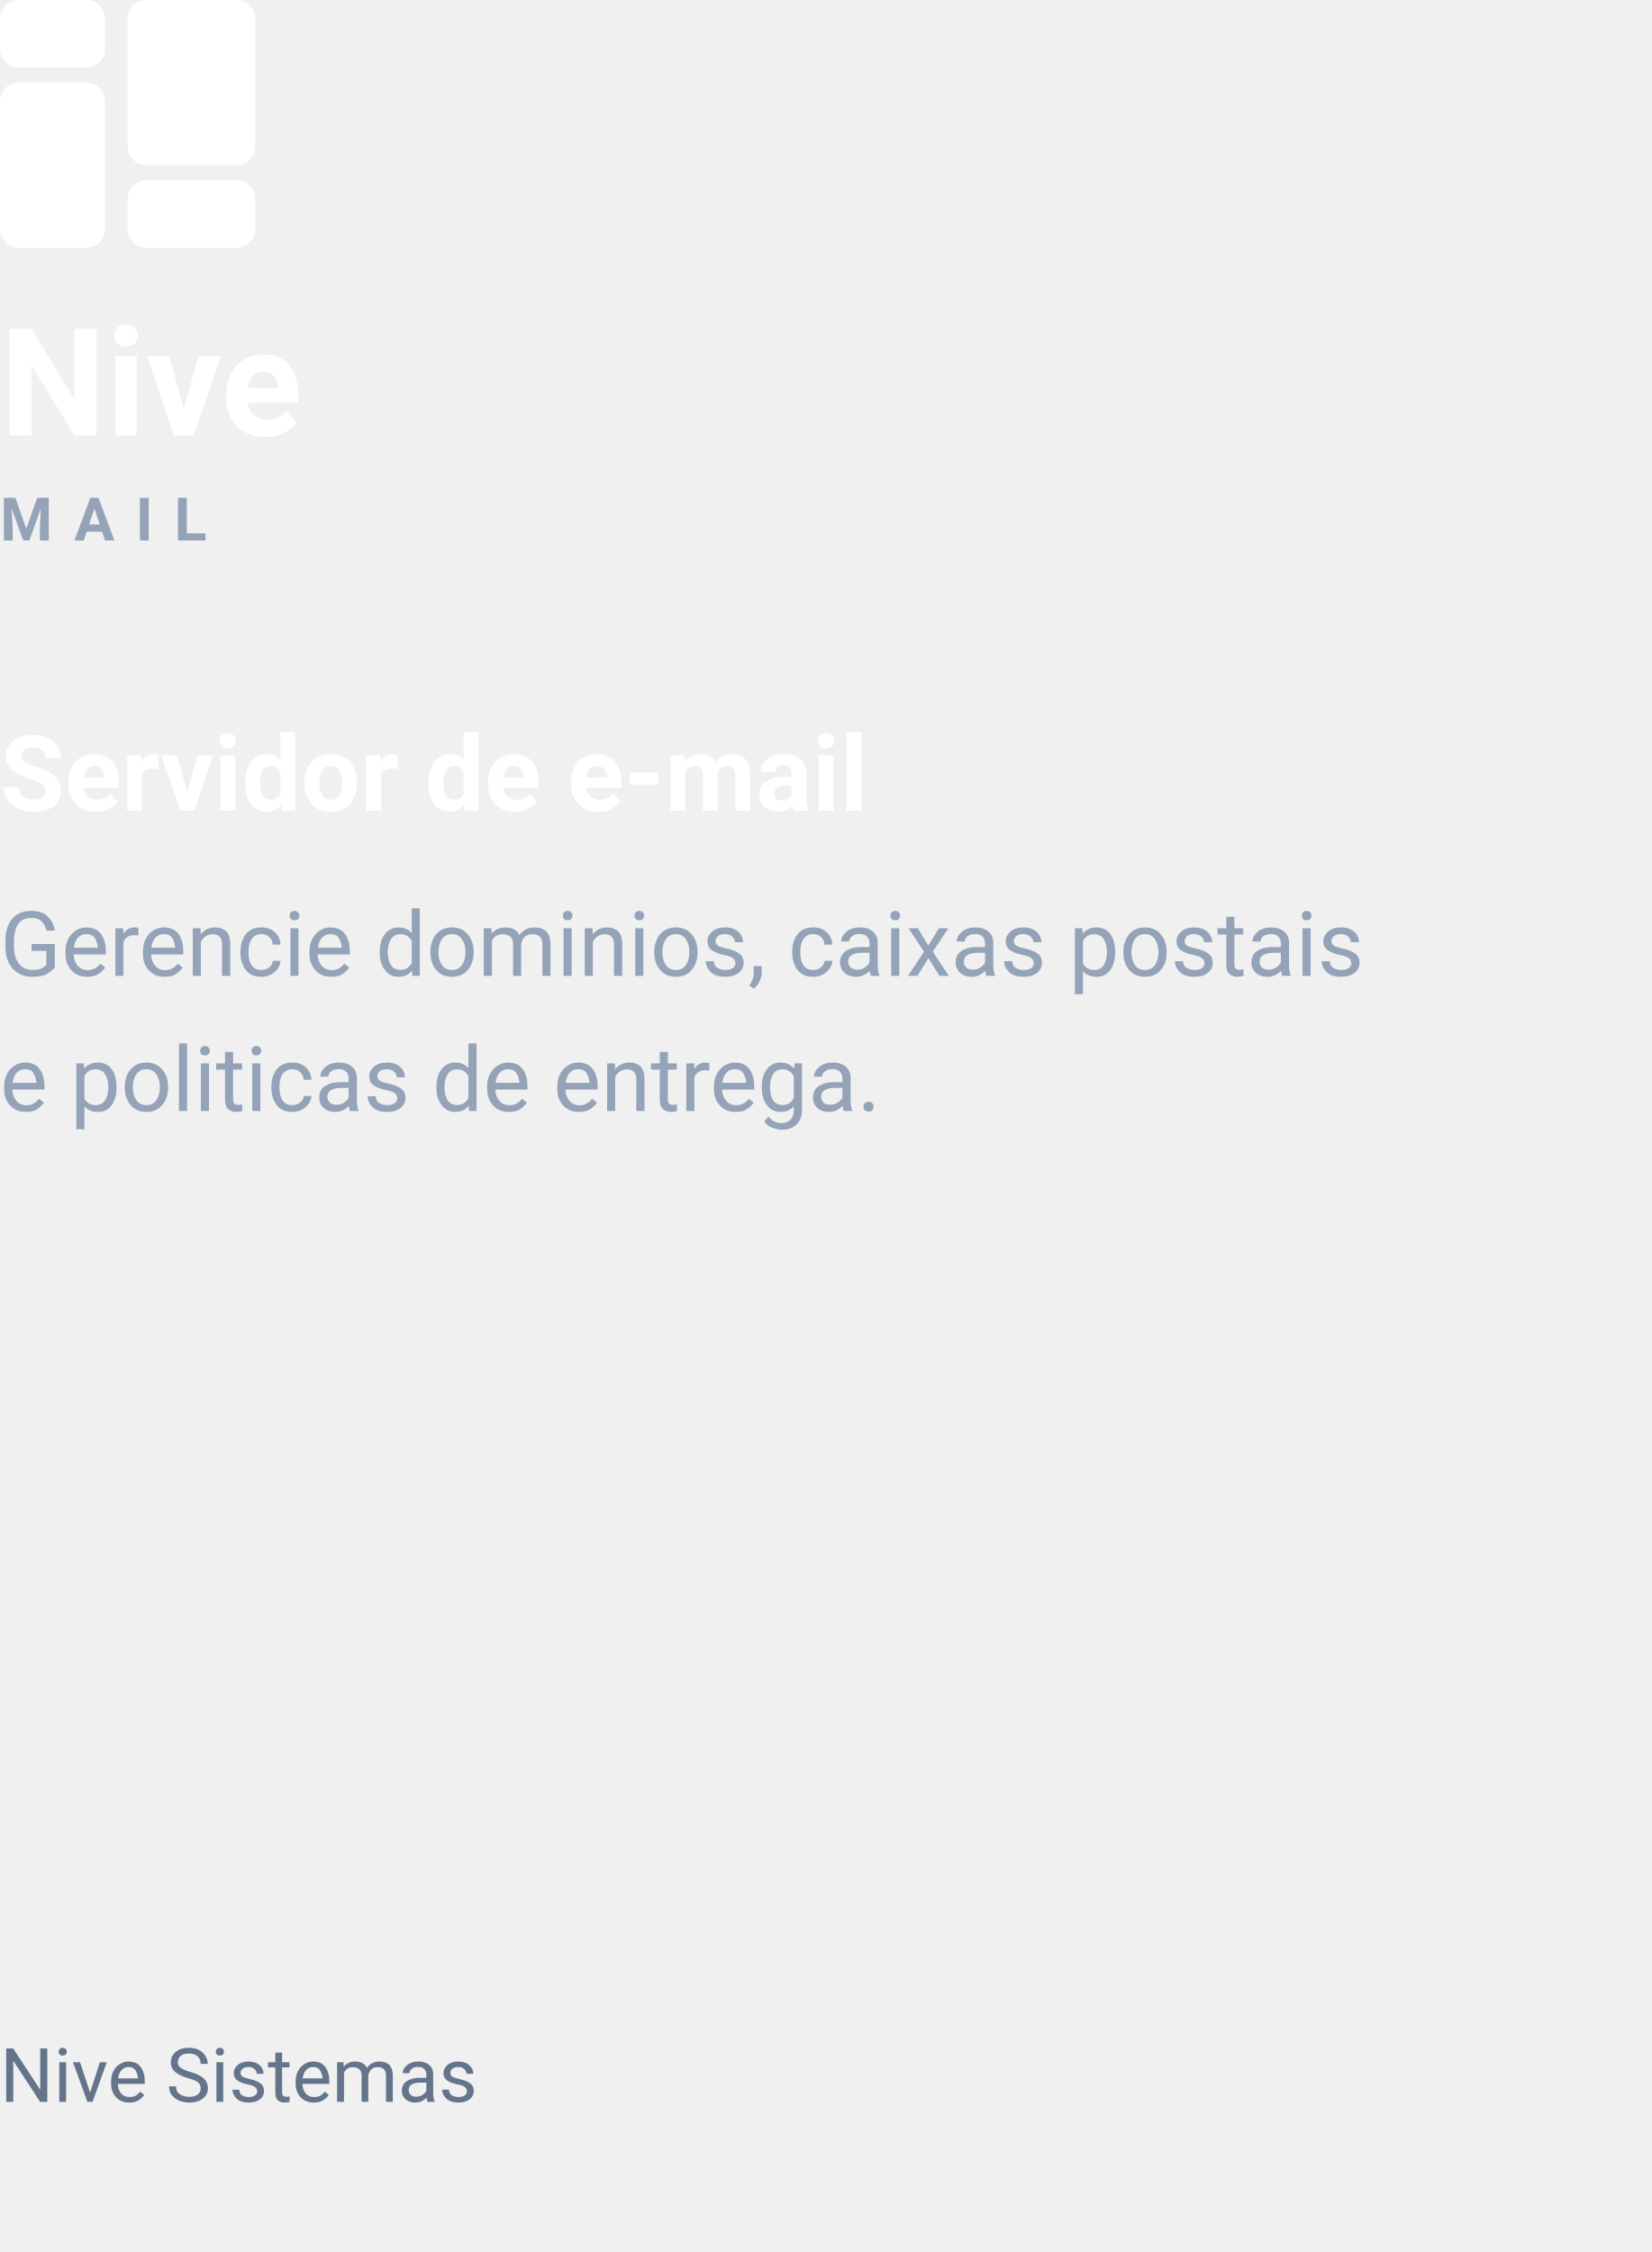
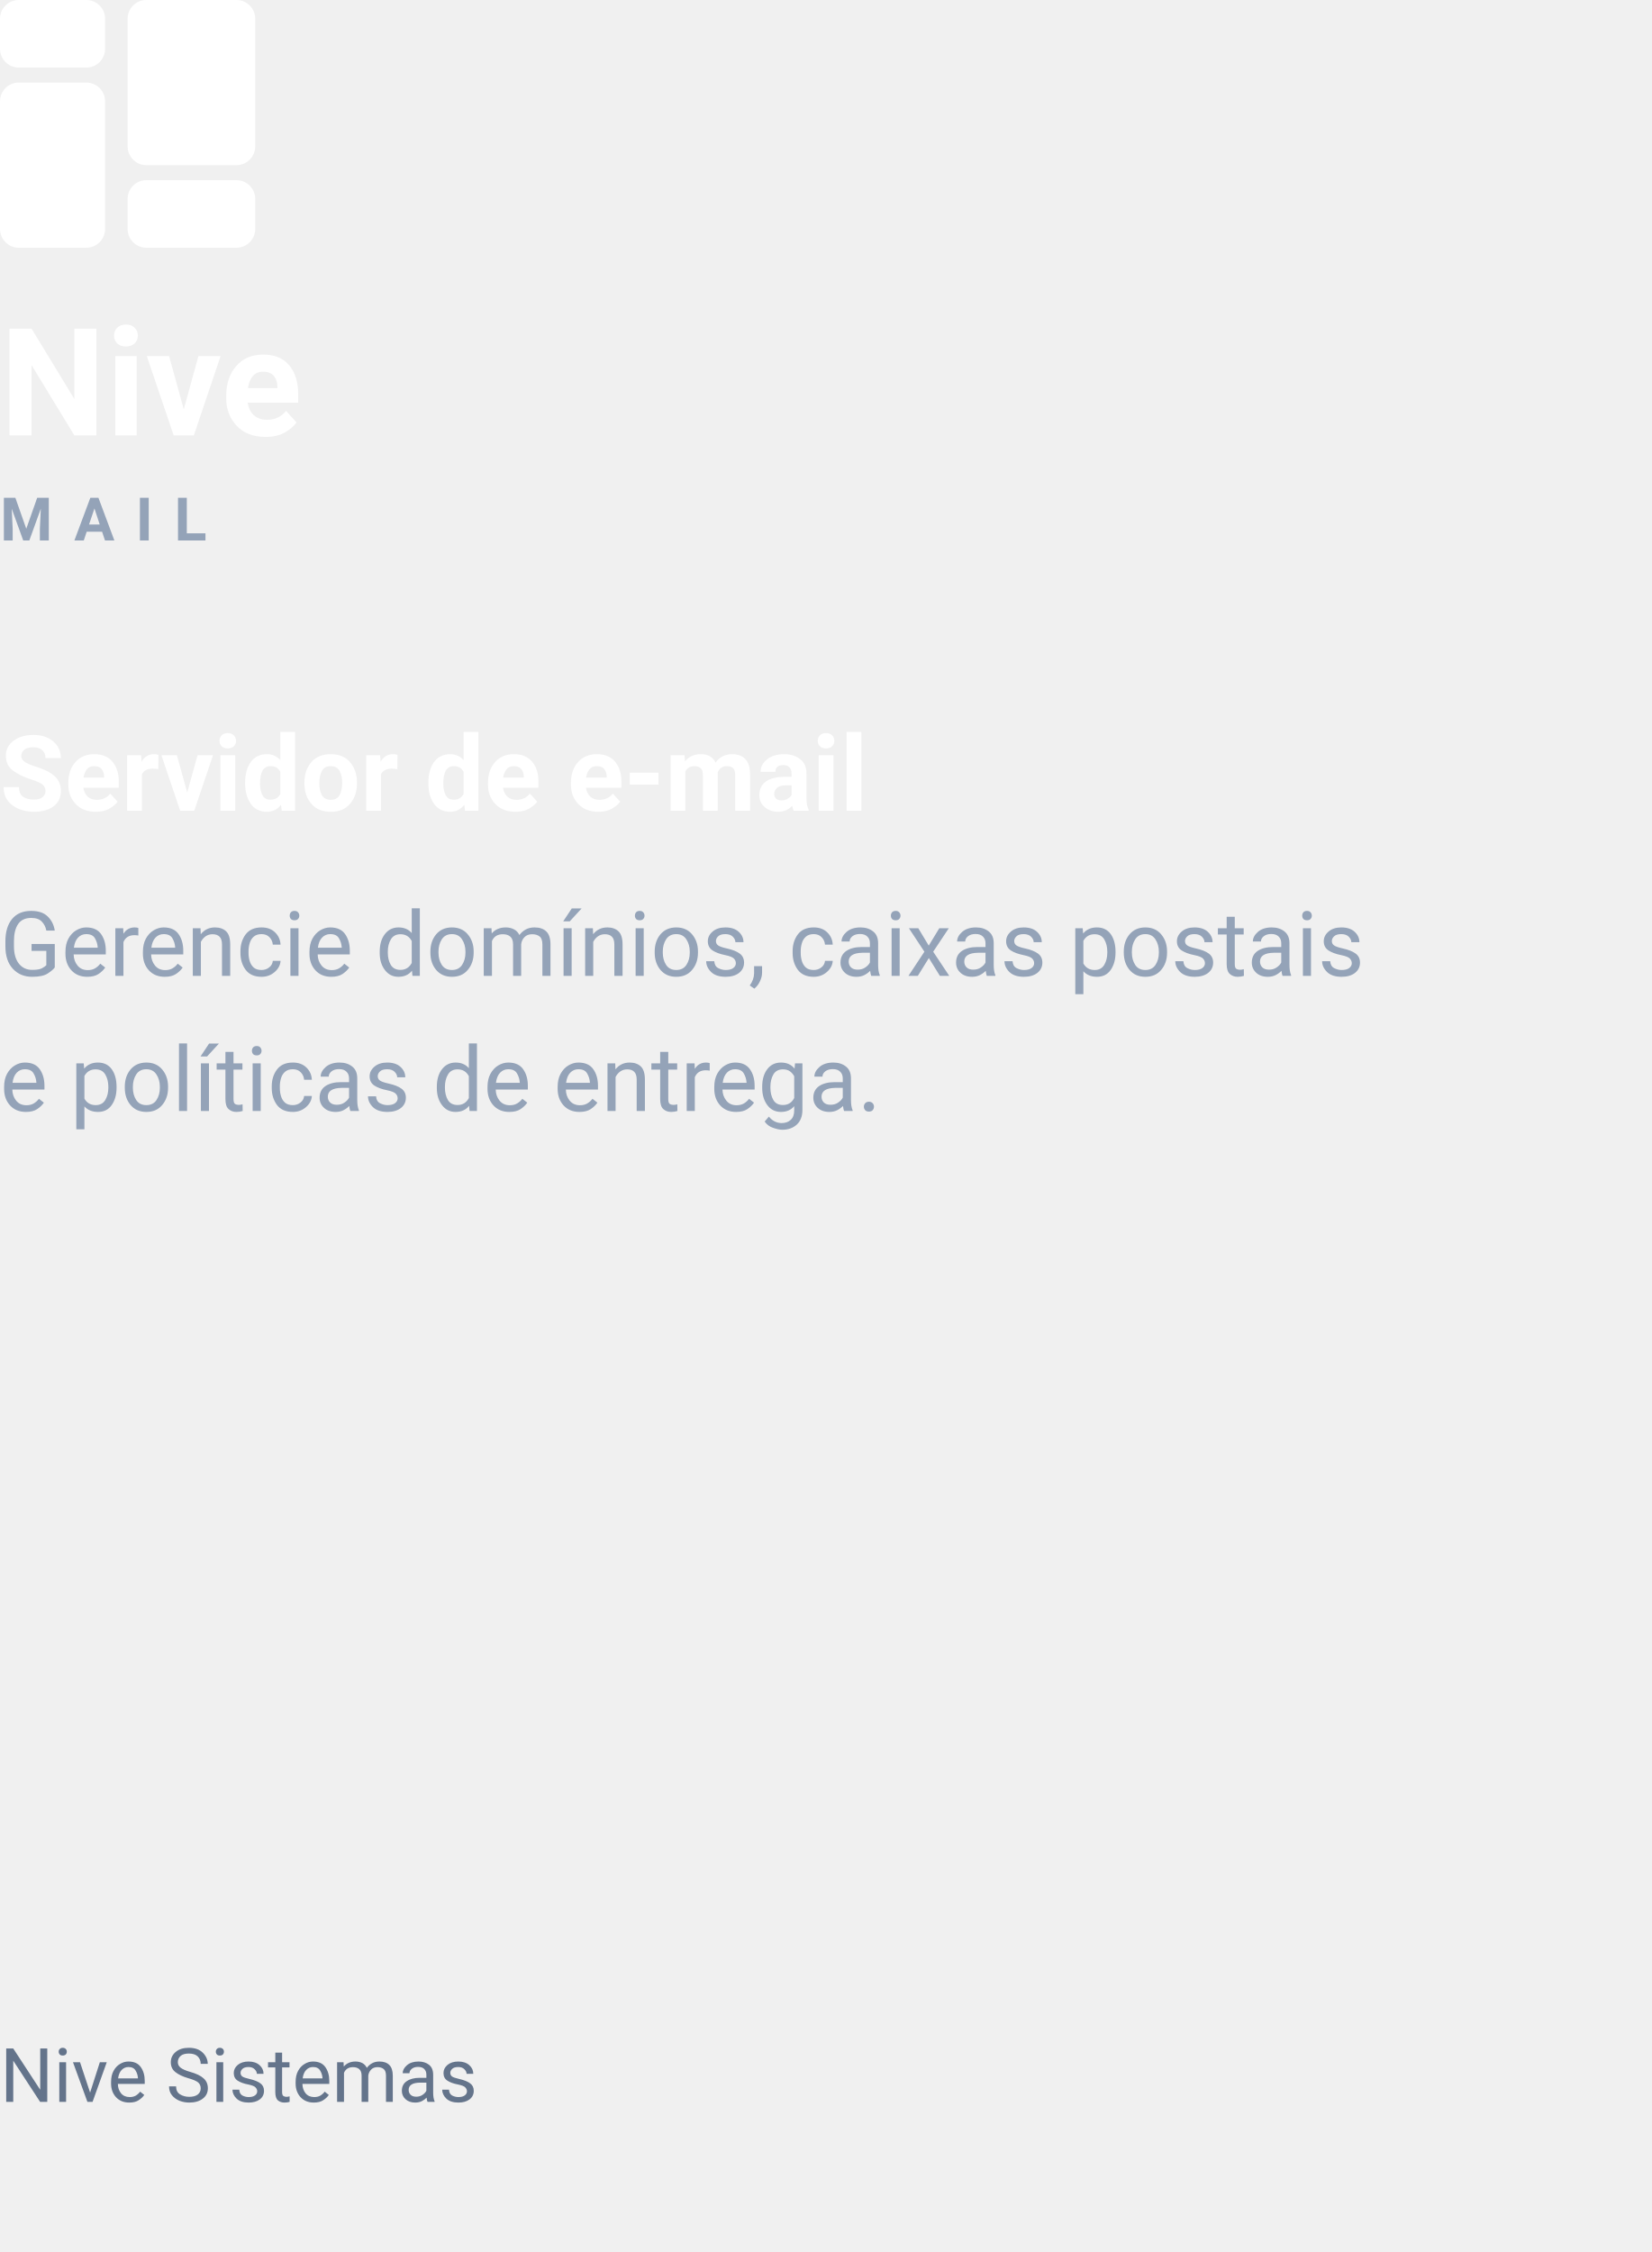
<svg xmlns="http://www.w3.org/2000/svg" viewBox="0 0 220 300" fill="none" aria-hidden="true">
  <rect x="0" y="0" width="14" height="9" rx="2.5" fill="#ffffff" />
  <rect x="0" y="11" width="14" height="22" rx="2.5" fill="#ffffff" />
  <rect x="17" y="0" width="17" height="22" rx="2.5" fill="#ffffff" />
  <rect x="17" y="24" width="17" height="9" rx="2.5" fill="#ffffff" />
  <text x="0" y="58" font-family="system-ui,-apple-system,Segoe UI,Roboto,sans-serif" font-size="20" font-weight="700" fill="#ffffff">Nive</text>
  <text x="0" y="72" font-family="system-ui,-apple-system,Segoe UI,Roboto,sans-serif" font-size="8" font-weight="600" fill="#94a3b8" letter-spacing="2.8">MAIL</text>
  <text x="0" y="108" font-family="system-ui,-apple-system,Segoe UI,Roboto,sans-serif" font-size="14" font-weight="600" fill="#ffffff">Servidor de e-mail</text>
-   <text x="0" y="130" font-family="system-ui,-apple-system,Segoe UI,Roboto,sans-serif" font-size="12" fill="#94a3b8">Gerencie dominios, caixas postais</text>
-   <text x="0" y="148" font-family="system-ui,-apple-system,Segoe UI,Roboto,sans-serif" font-size="12" fill="#94a3b8">e politicas de entrega.</text>
+   <text x="0" y="130" font-family="system-ui,-apple-system,Segoe UI,Roboto,sans-serif" font-size="12" fill="#94a3b8">Gerencie domínios, caixas postais</text>
+   <text x="0" y="148" font-family="system-ui,-apple-system,Segoe UI,Roboto,sans-serif" font-size="12" fill="#94a3b8">e políticas de entrega.</text>
  <text x="0" y="280" font-family="system-ui,-apple-system,Segoe UI,Roboto,sans-serif" font-size="10" fill="#64748b">Nive Sistemas</text>
</svg>
